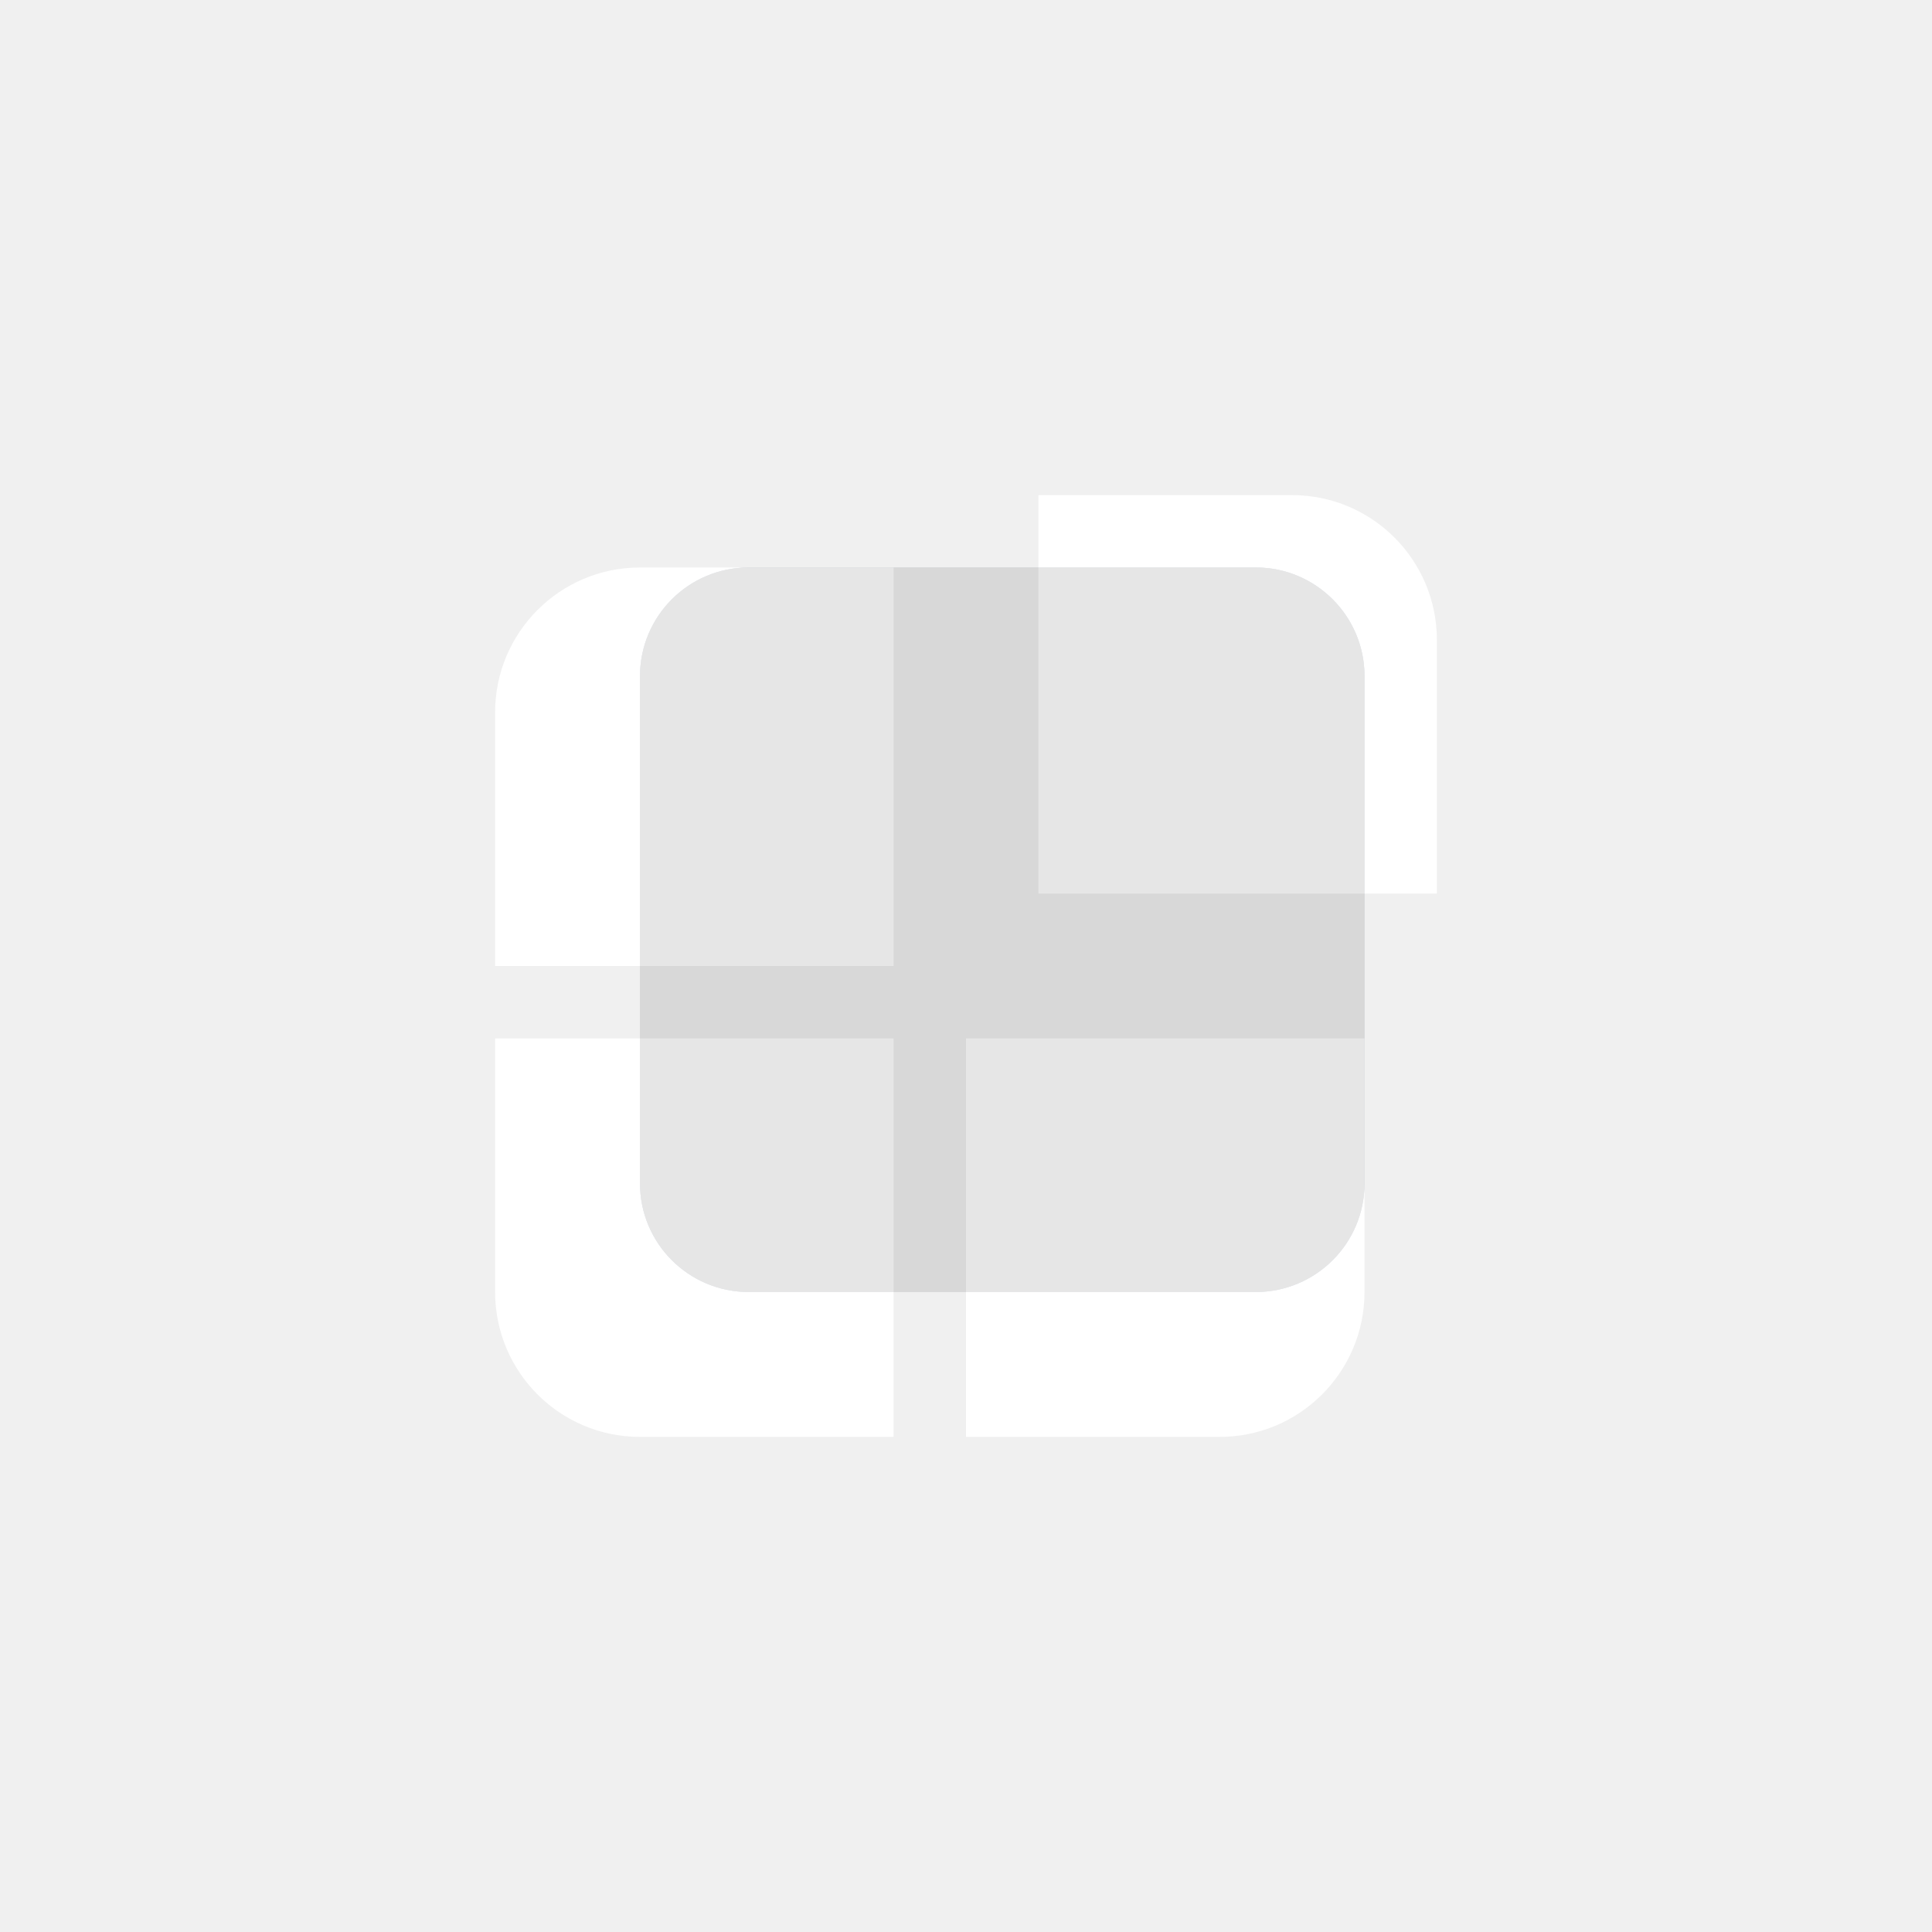
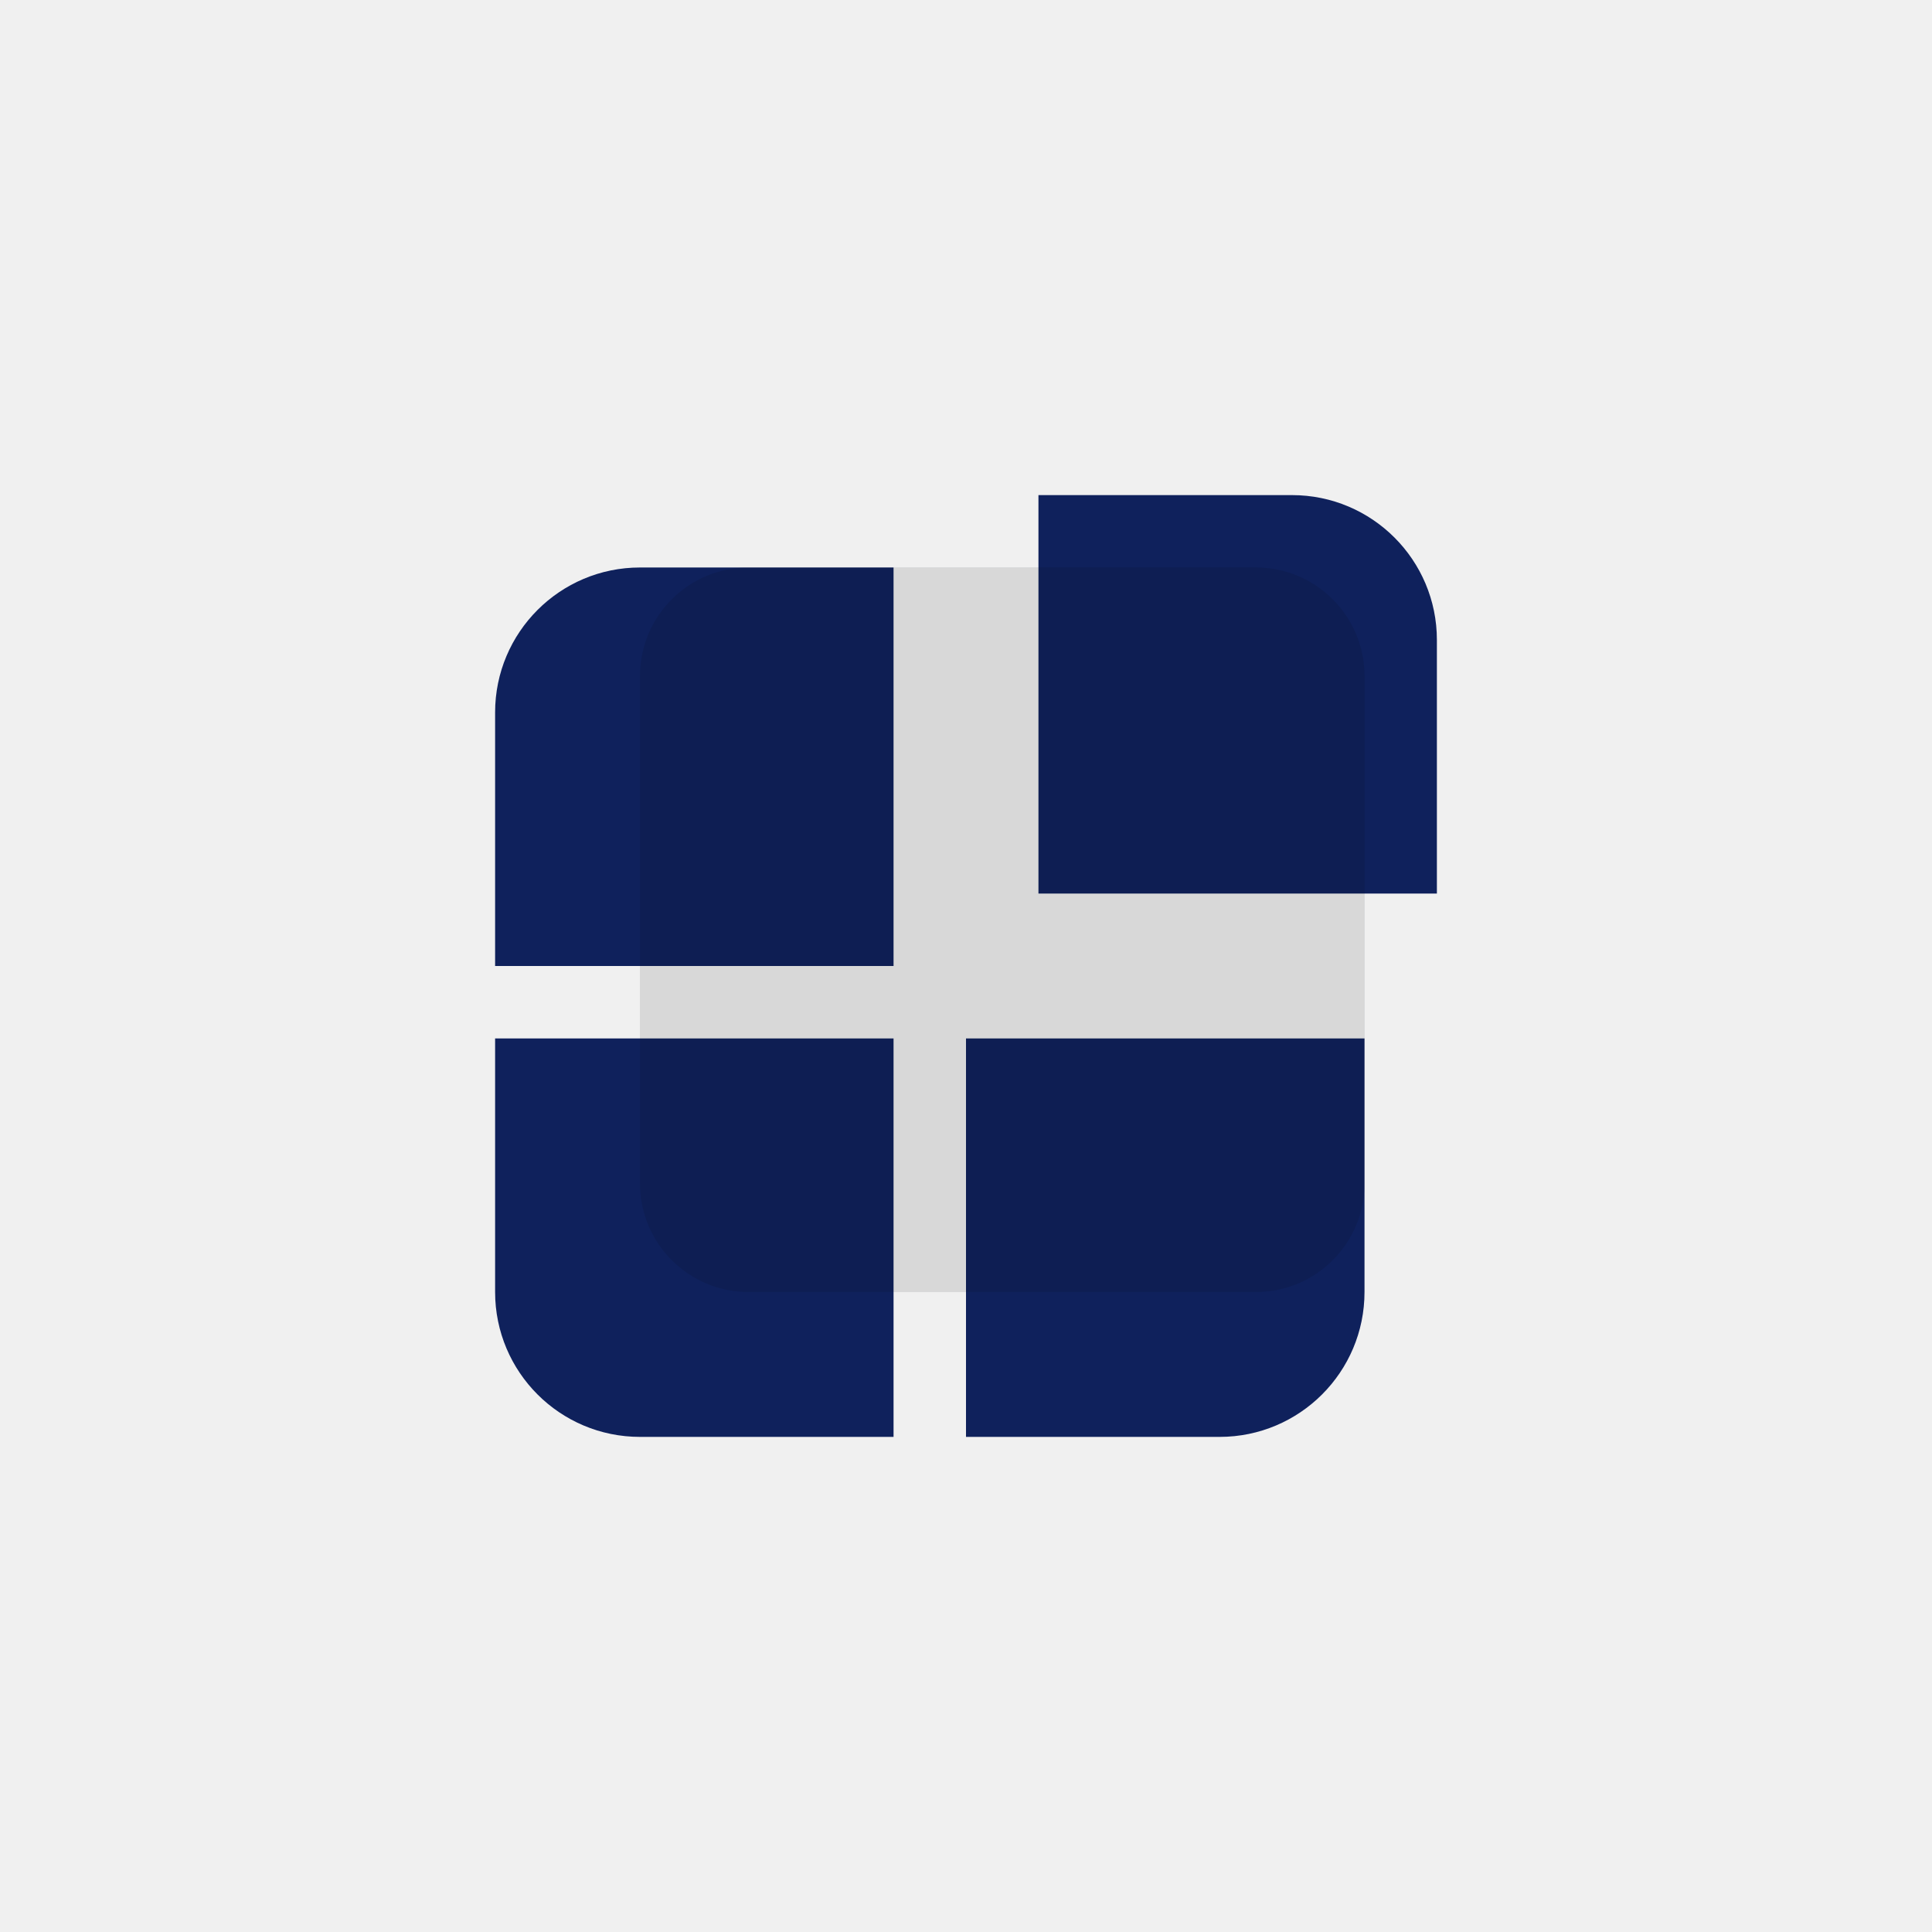
<svg xmlns="http://www.w3.org/2000/svg" width="30" height="30" viewBox="0 0 30 30" fill="none">
-   <path d="M13.875 8.812H9.938C8.695 8.812 7.688 9.82 7.688 11.062V15H13.875V8.812Z" fill="white" />
-   <path d="M7.688 16.125V20.062C7.688 21.305 8.695 22.312 9.938 22.312H13.875V16.125H7.688Z" fill="white" />
-   <path d="M15 22.312V16.125H21.188V20.062C21.188 21.305 20.18 22.312 18.938 22.312H15Z" fill="white" />
-   <path d="M16.125 7.688H20.062C21.305 7.688 22.312 8.695 22.312 9.938V13.875H16.125V7.688Z" fill="white" />
+   <path d="M13.875 8.812H9.938C8.695 8.812 7.688 9.82 7.688 11.062V15H13.875V8.812Z" fill="#0F215C" />
+   <path d="M7.688 16.125V20.062C7.688 21.305 8.695 22.312 9.938 22.312H13.875V16.125H7.688Z" fill="#0F215C" />
+   <path d="M15 22.312V16.125H21.188V20.062C21.188 21.305 20.18 22.312 18.938 22.312H15Z" fill="#0F215C" />
+   <path d="M16.125 7.688H20.062C21.305 7.688 22.312 8.695 22.312 9.938V13.875H16.125V7.688Z" fill="#0F215C" />
  <g opacity="0.1">
    <path d="M9.938 10.5C9.938 9.568 10.693 8.812 11.625 8.812H19.5C20.432 8.812 21.188 9.568 21.188 10.5V18.375C21.188 19.307 20.432 20.062 19.5 20.062H11.625C10.693 20.062 9.938 19.307 9.938 18.375V10.5Z" fill="#040E2C" />
    <path d="M9.938 10.5C9.938 9.568 10.693 8.812 11.625 8.812H19.5C20.432 8.812 21.188 9.568 21.188 10.5V18.375C21.188 19.307 20.432 20.062 19.5 20.062H11.625C10.693 20.062 9.938 19.307 9.938 18.375V10.5Z" fill="#0F215C" />
    <path d="M9.938 10.5C9.938 9.568 10.693 8.812 11.625 8.812H19.5C20.432 8.812 21.188 9.568 21.188 10.5V18.375C21.188 19.307 20.432 20.062 19.5 20.062H11.625C10.693 20.062 9.938 19.307 9.938 18.375V10.5Z" fill="black" />
  </g>
</svg>
